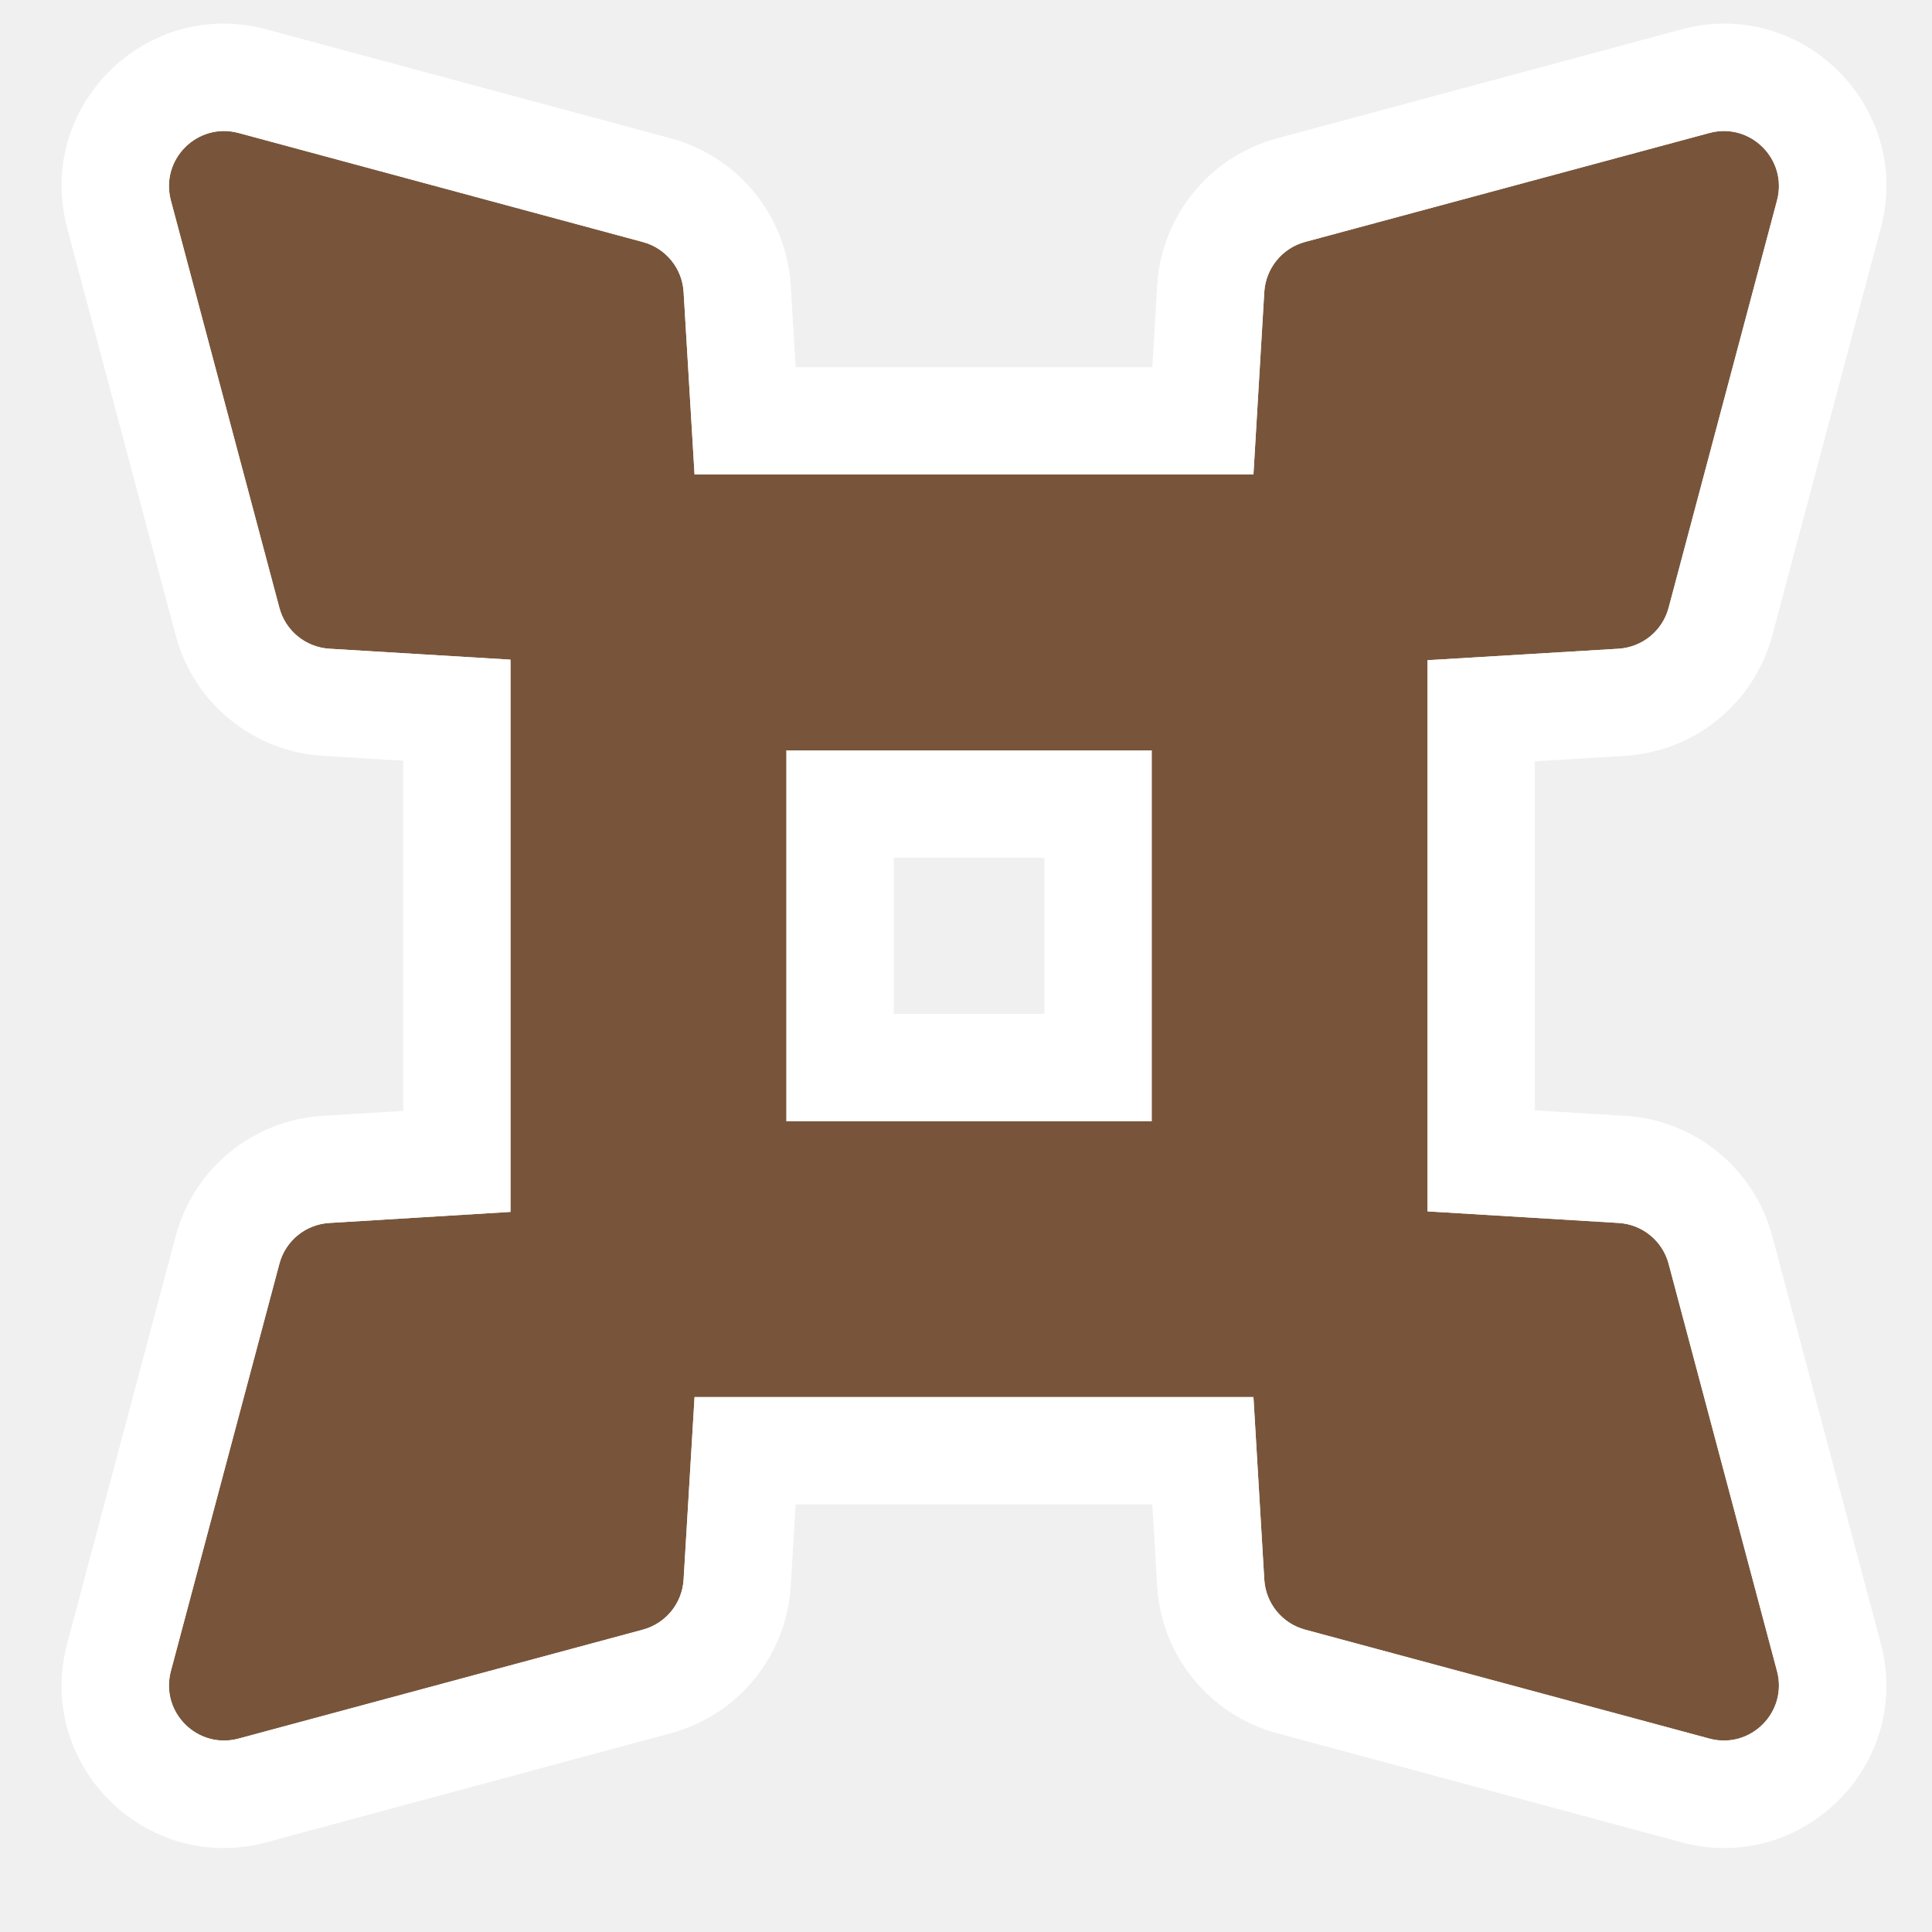
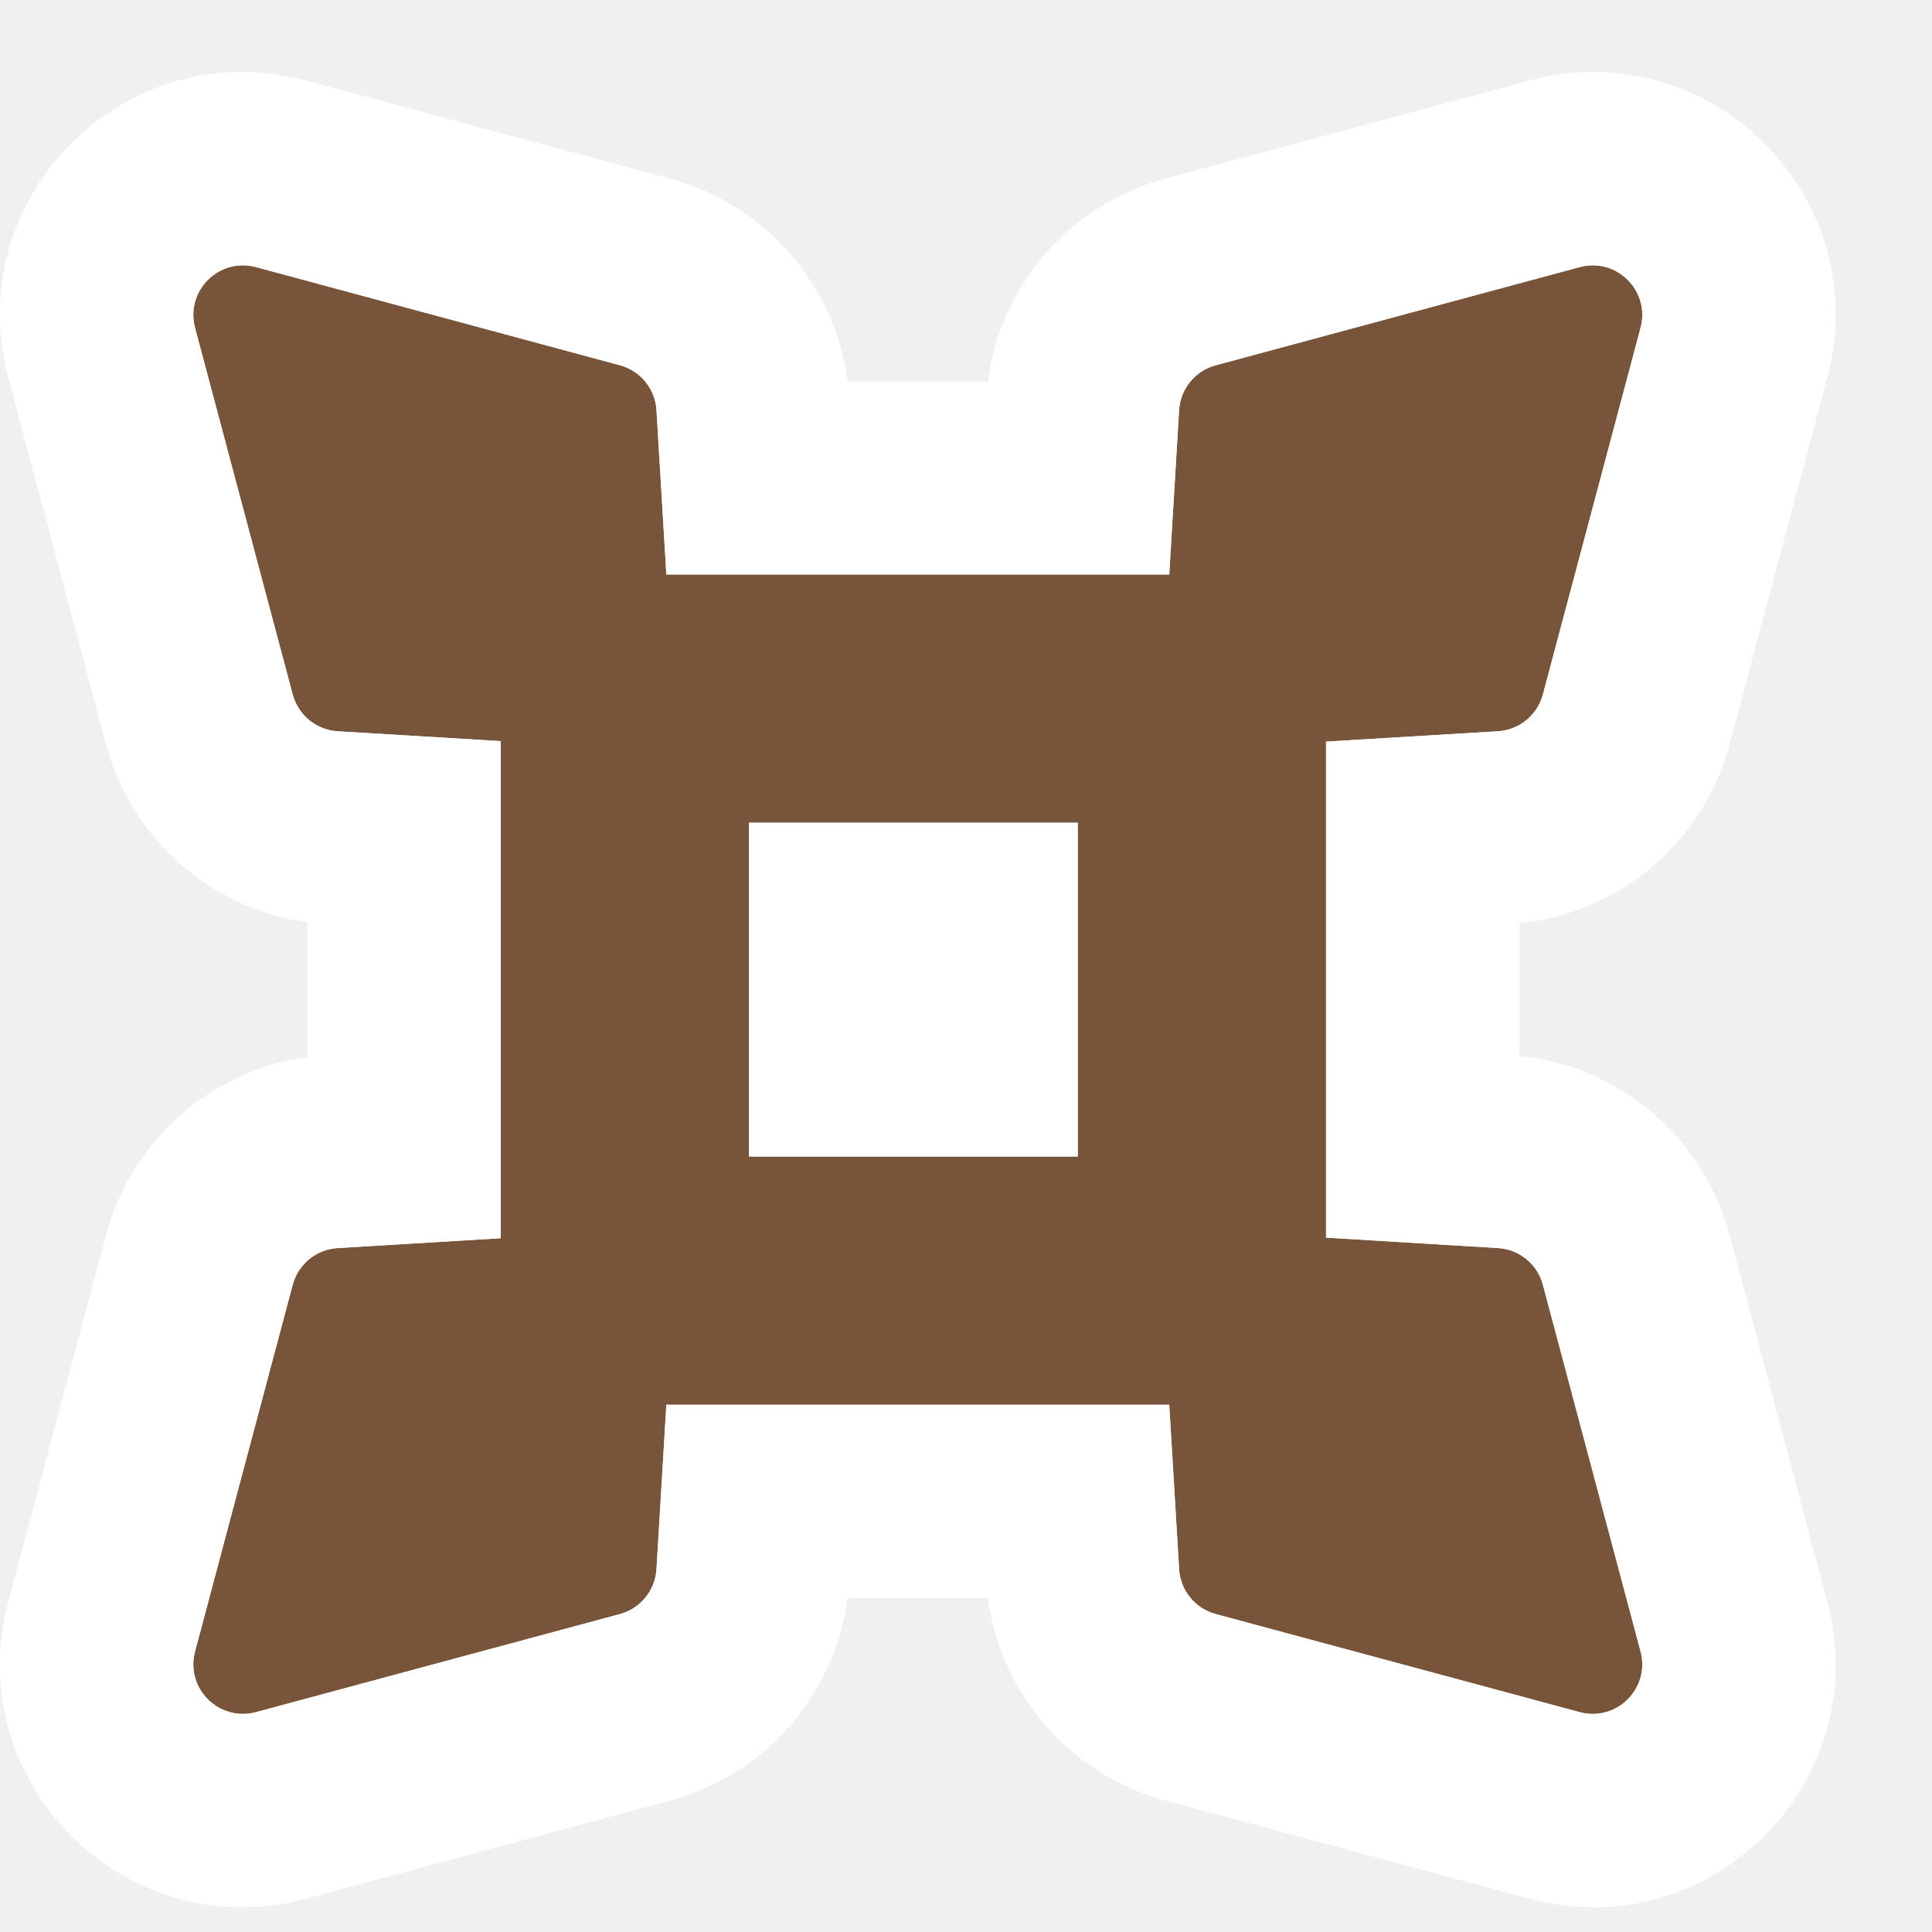
- <svg xmlns="http://www.w3.org/2000/svg" width="18" height="18" viewBox="0 0 18 18" fill="none">
-   <path fill-rule="evenodd" clip-rule="evenodd" d="M15.926 1.239C16.308 1.136 16.658 1.485 16.556 1.868L15.546 5.663C15.489 5.877 15.301 6.03 15.08 6.044L13.3 6.151V11.286L15.08 11.394C15.301 11.407 15.489 11.56 15.546 11.774L16.556 15.569C16.658 15.952 16.308 16.301 15.926 16.198L12.159 15.183C11.945 15.125 11.793 14.938 11.779 14.717L11.678 13.016H6.471L6.369 14.717C6.356 14.938 6.203 15.125 5.99 15.183L2.223 16.198C1.84 16.301 1.49 15.952 1.592 15.569L2.603 11.774C2.66 11.56 2.847 11.407 3.069 11.394L4.756 11.291V6.146L3.069 6.044C2.847 6.03 2.66 5.877 2.603 5.663L1.592 1.868C1.49 1.485 1.84 1.136 2.223 1.239L5.99 2.255C6.203 2.312 6.356 2.5 6.369 2.72L6.471 4.421H11.678L11.779 2.72C11.793 2.5 11.945 2.312 12.159 2.254L15.926 1.239ZM7.327 6.991V10.446H10.73V6.991H7.327Z" fill="#78553A" />
-   <path fill-rule="evenodd" clip-rule="evenodd" d="M15.665 0.274C16.791 -0.03 17.823 0.999 17.523 2.125L16.512 5.92C16.344 6.55 15.791 7.002 15.14 7.042L14.3 7.093V10.345L15.14 10.396C15.791 10.435 16.344 10.887 16.512 11.517L17.523 15.312C17.823 16.438 16.791 17.467 15.665 17.164L11.898 16.148C11.27 15.979 10.82 15.427 10.781 14.777L10.736 14.016H7.413L7.367 14.777C7.328 15.427 6.878 15.979 6.25 16.148L2.483 17.164C1.357 17.467 0.326 16.438 0.626 15.312L1.637 11.517C1.804 10.887 2.357 10.435 3.008 10.396L3.756 10.35V7.087L3.008 7.042C2.357 7.002 1.804 6.55 1.637 5.92L0.626 2.125C0.326 0.999 1.357 -0.03 2.483 0.274L6.25 1.289C6.878 1.458 7.328 2.011 7.367 2.66L7.413 3.421H10.736L10.781 2.66C10.82 2.011 11.27 1.458 11.898 1.289L15.665 0.274ZM11.678 4.421H6.471L6.369 2.72C6.356 2.5 6.203 2.312 5.99 2.255L2.223 1.239C1.84 1.136 1.49 1.485 1.592 1.868L2.603 5.663C2.66 5.877 2.847 6.03 3.069 6.044L4.756 6.146V11.291L3.069 11.394C2.847 11.407 2.66 11.56 2.603 11.774L1.592 15.569C1.49 15.952 1.84 16.301 2.223 16.198L5.99 15.183C6.203 15.125 6.356 14.938 6.369 14.717L6.471 13.016H11.678L11.779 14.717C11.793 14.938 11.945 15.125 12.159 15.183L15.926 16.198C16.308 16.301 16.658 15.952 16.556 15.569L15.546 11.774C15.489 11.56 15.301 11.407 15.08 11.394L13.3 11.286V6.151L15.08 6.044C15.301 6.03 15.489 5.877 15.546 5.663L16.556 1.868C16.658 1.485 16.308 1.136 15.926 1.239L12.159 2.254C11.945 2.312 11.793 2.5 11.779 2.72L11.678 4.421ZM8.327 7.991V9.446H9.73V7.991H8.327ZM7.327 6.991H10.73V10.446H7.327V6.991Z" fill="white" />
+ <svg xmlns="http://www.w3.org/2000/svg" width="20" height="20" viewBox="0 0 20 20" fill="none">
+   <path fill-rule="evenodd" clip-rule="evenodd" d="M16.353 2.765C16.735 2.662 17.085 3.011 16.983 3.394L15.972 7.189C15.915 7.403 15.728 7.556 15.507 7.57L13.727 7.677V12.812L15.507 12.92C15.728 12.933 15.915 13.086 15.972 13.3L16.983 17.096C17.085 17.478 16.735 17.827 16.353 17.724L12.586 16.709C12.372 16.651 12.219 16.464 12.206 16.243L12.104 14.542H6.898L6.796 16.243C6.783 16.464 6.63 16.651 6.417 16.709L2.65 17.724C2.267 17.827 1.917 17.478 2.019 17.096L3.03 13.3C3.087 13.086 3.274 12.933 3.495 12.92L5.183 12.818V7.672L3.495 7.57C3.274 7.556 3.087 7.403 3.03 7.189L2.019 3.394C1.917 3.011 2.267 2.662 2.65 2.765L6.417 3.781C6.63 3.838 6.783 4.026 6.796 4.246L6.898 5.947H12.104L12.206 4.246C12.219 4.026 12.372 3.838 12.586 3.781L16.353 2.765ZM7.754 8.517V11.972H11.157V8.517H7.754Z" fill="#78553A" />
+   <path fill-rule="evenodd" clip-rule="evenodd" d="M13.727 7.677V12.812L15.507 12.92C15.728 12.933 15.915 13.086 15.972 13.3L16.983 17.096C17.085 17.478 16.735 17.827 16.353 17.724L12.586 16.709C12.372 16.651 12.219 16.464 12.206 16.243L12.104 14.542H6.898L6.796 16.243C6.783 16.464 6.63 16.651 6.417 16.709L2.65 17.724C2.267 17.827 1.917 17.478 2.019 17.096L3.03 13.3C3.087 13.086 3.274 12.933 3.495 12.92L5.183 12.818V7.672L3.495 7.57C3.274 7.556 3.087 7.403 3.03 7.189L2.019 3.394C1.917 3.011 2.267 2.662 2.65 2.765L6.417 3.781C6.63 3.838 6.783 4.026 6.796 4.246L6.898 5.947H12.104L12.206 4.246C12.219 4.026 12.372 3.838 12.586 3.781L16.353 2.765C16.735 2.662 17.085 3.011 16.983 3.394L15.972 7.189C15.915 7.403 15.728 7.556 15.507 7.57L13.727 7.677ZM15.727 9.558C16.765 9.454 17.635 8.718 17.905 7.704L18.916 3.909C19.414 2.038 17.701 0.33 15.832 0.834L12.065 1.849C11.08 2.115 10.359 2.947 10.227 3.947H8.775C8.643 2.947 7.922 2.115 6.937 1.849L3.17 0.834C1.301 0.33 -0.412 2.038 0.086 3.909L1.097 7.704C1.359 8.688 2.186 9.41 3.183 9.547V10.942C2.186 11.079 1.359 11.802 1.097 12.786L0.086 16.581C-0.412 18.451 1.301 20.159 3.17 19.655L6.937 18.64C6.937 18.64 6.937 18.64 6.937 18.64C7.922 18.374 8.643 17.542 8.775 16.542H10.227C10.359 17.542 11.08 18.374 12.065 18.64L15.832 19.655C17.701 20.159 19.414 18.451 18.916 16.581L17.905 12.786C17.635 11.771 16.765 11.035 15.727 10.931V9.558ZM7.754 8.517H11.157V11.972H7.754V8.517Z" fill="white" />
</svg>
